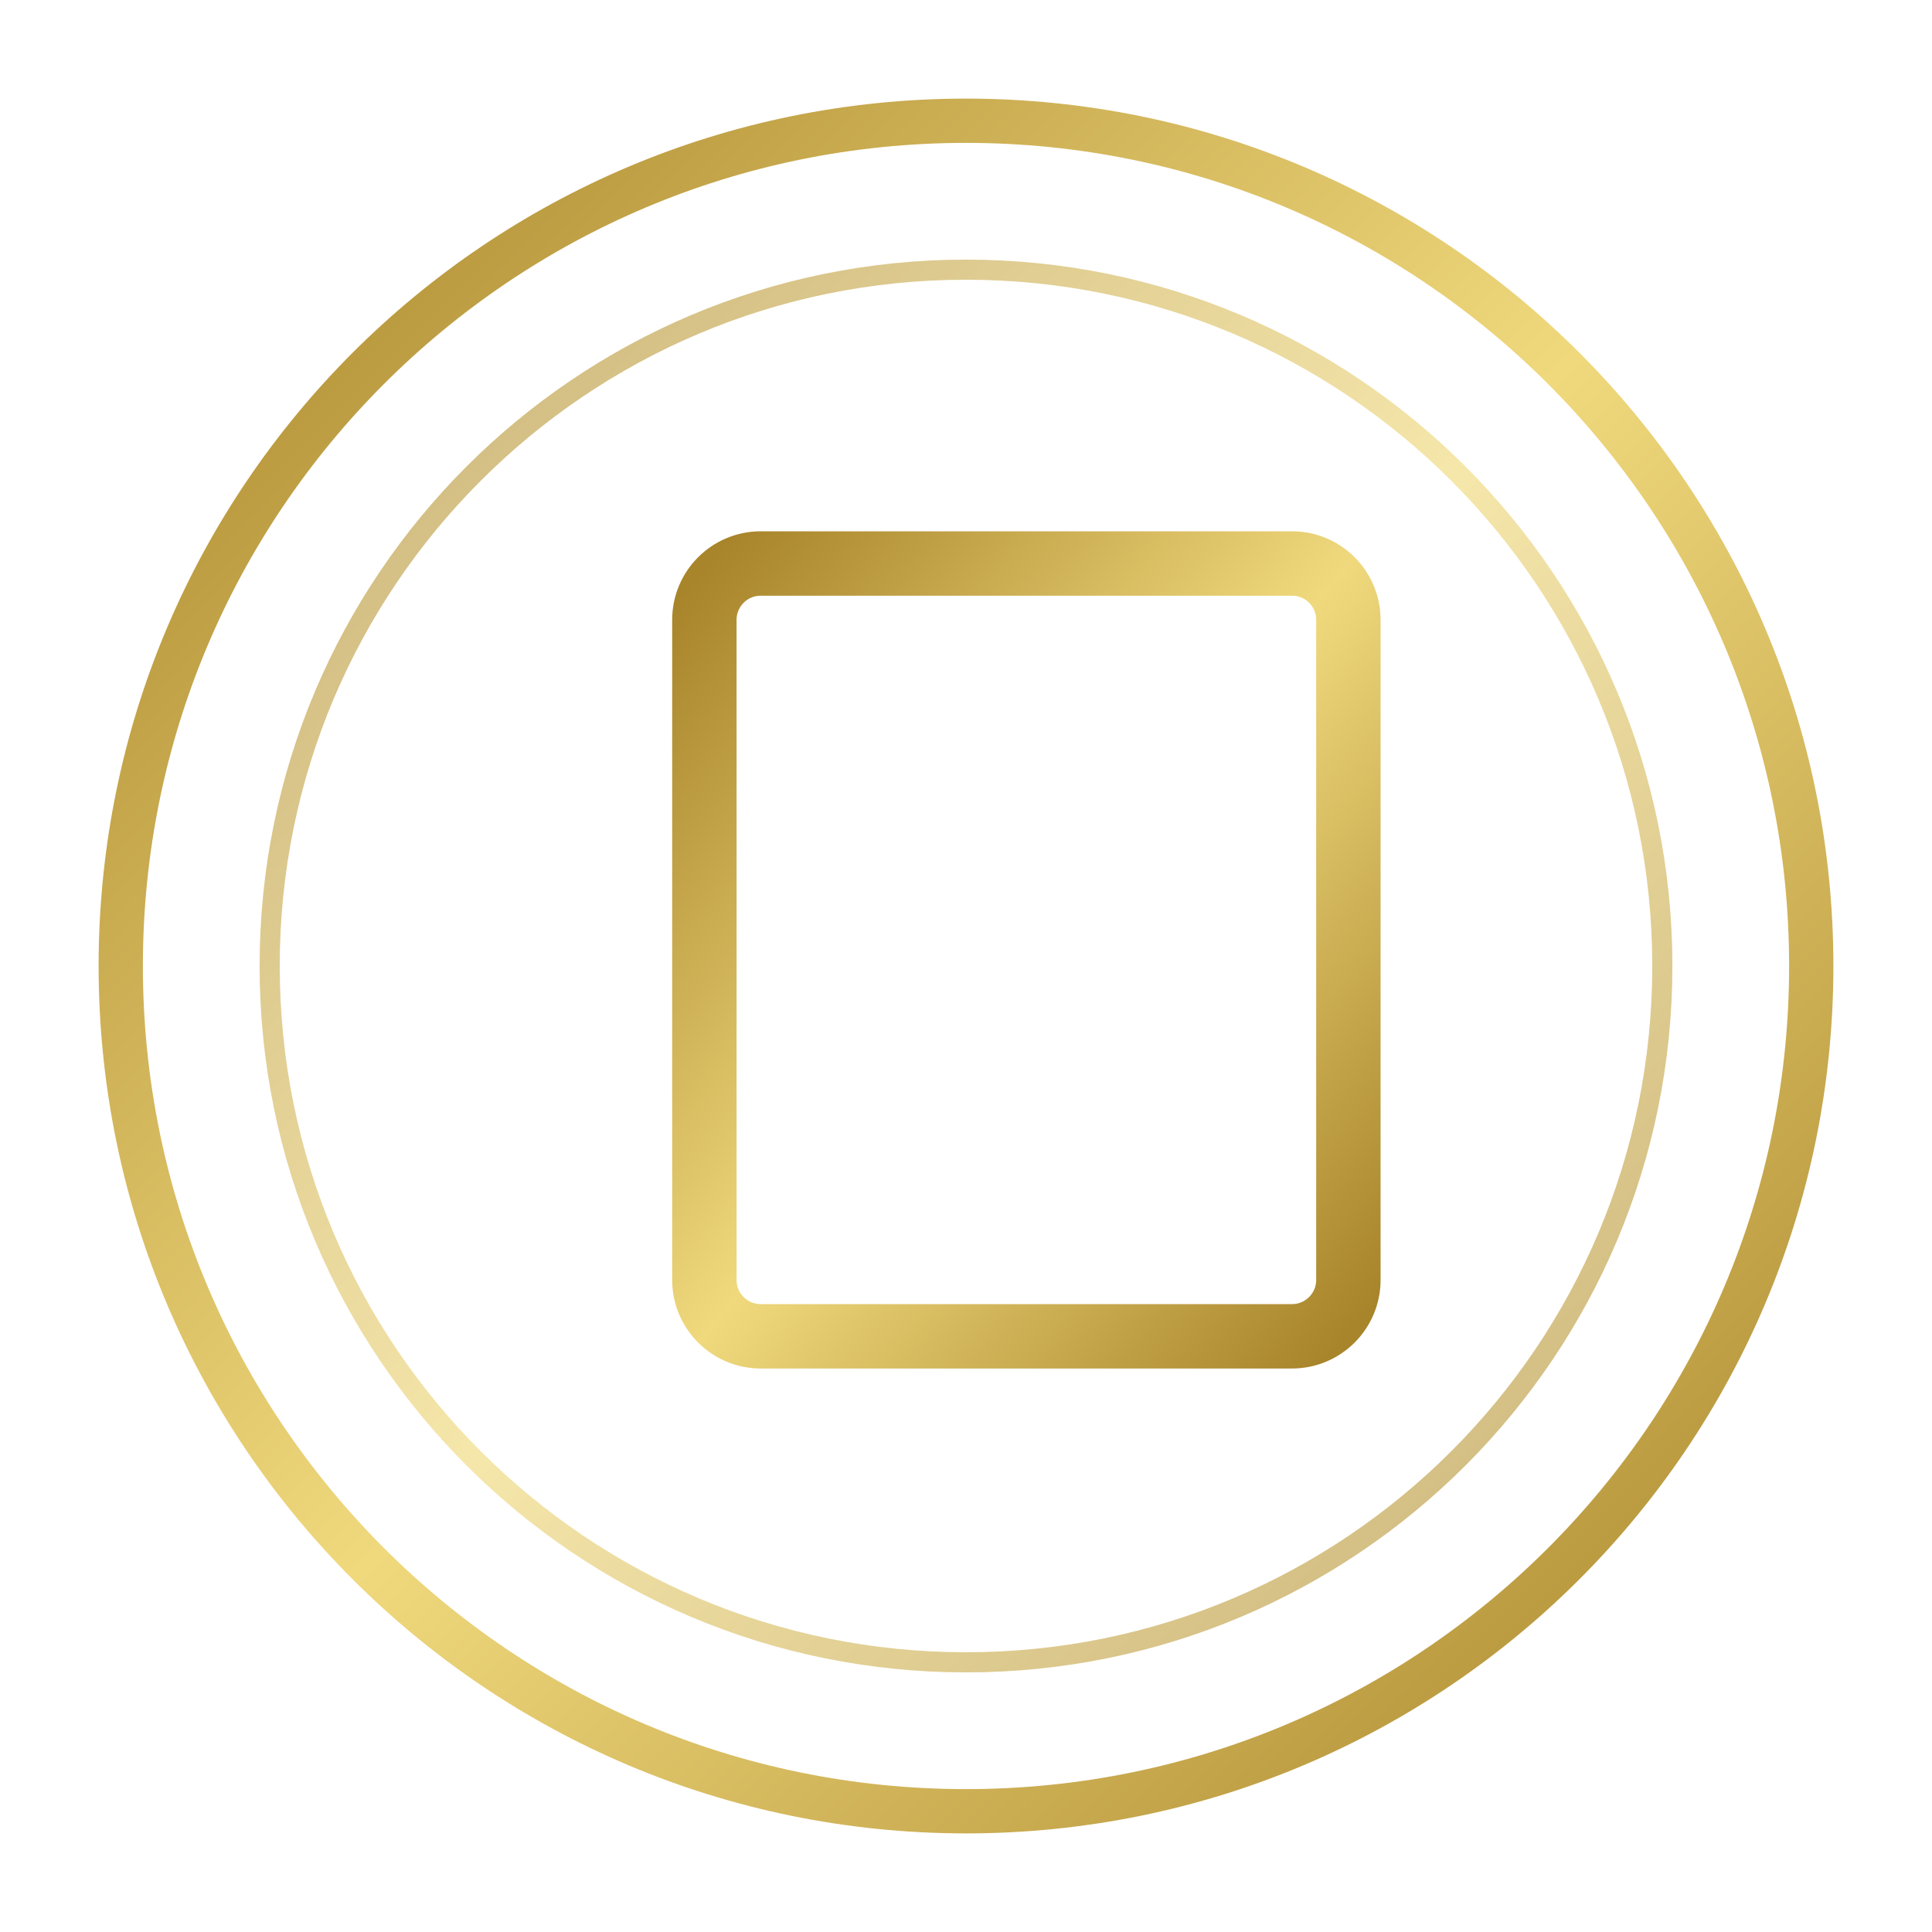
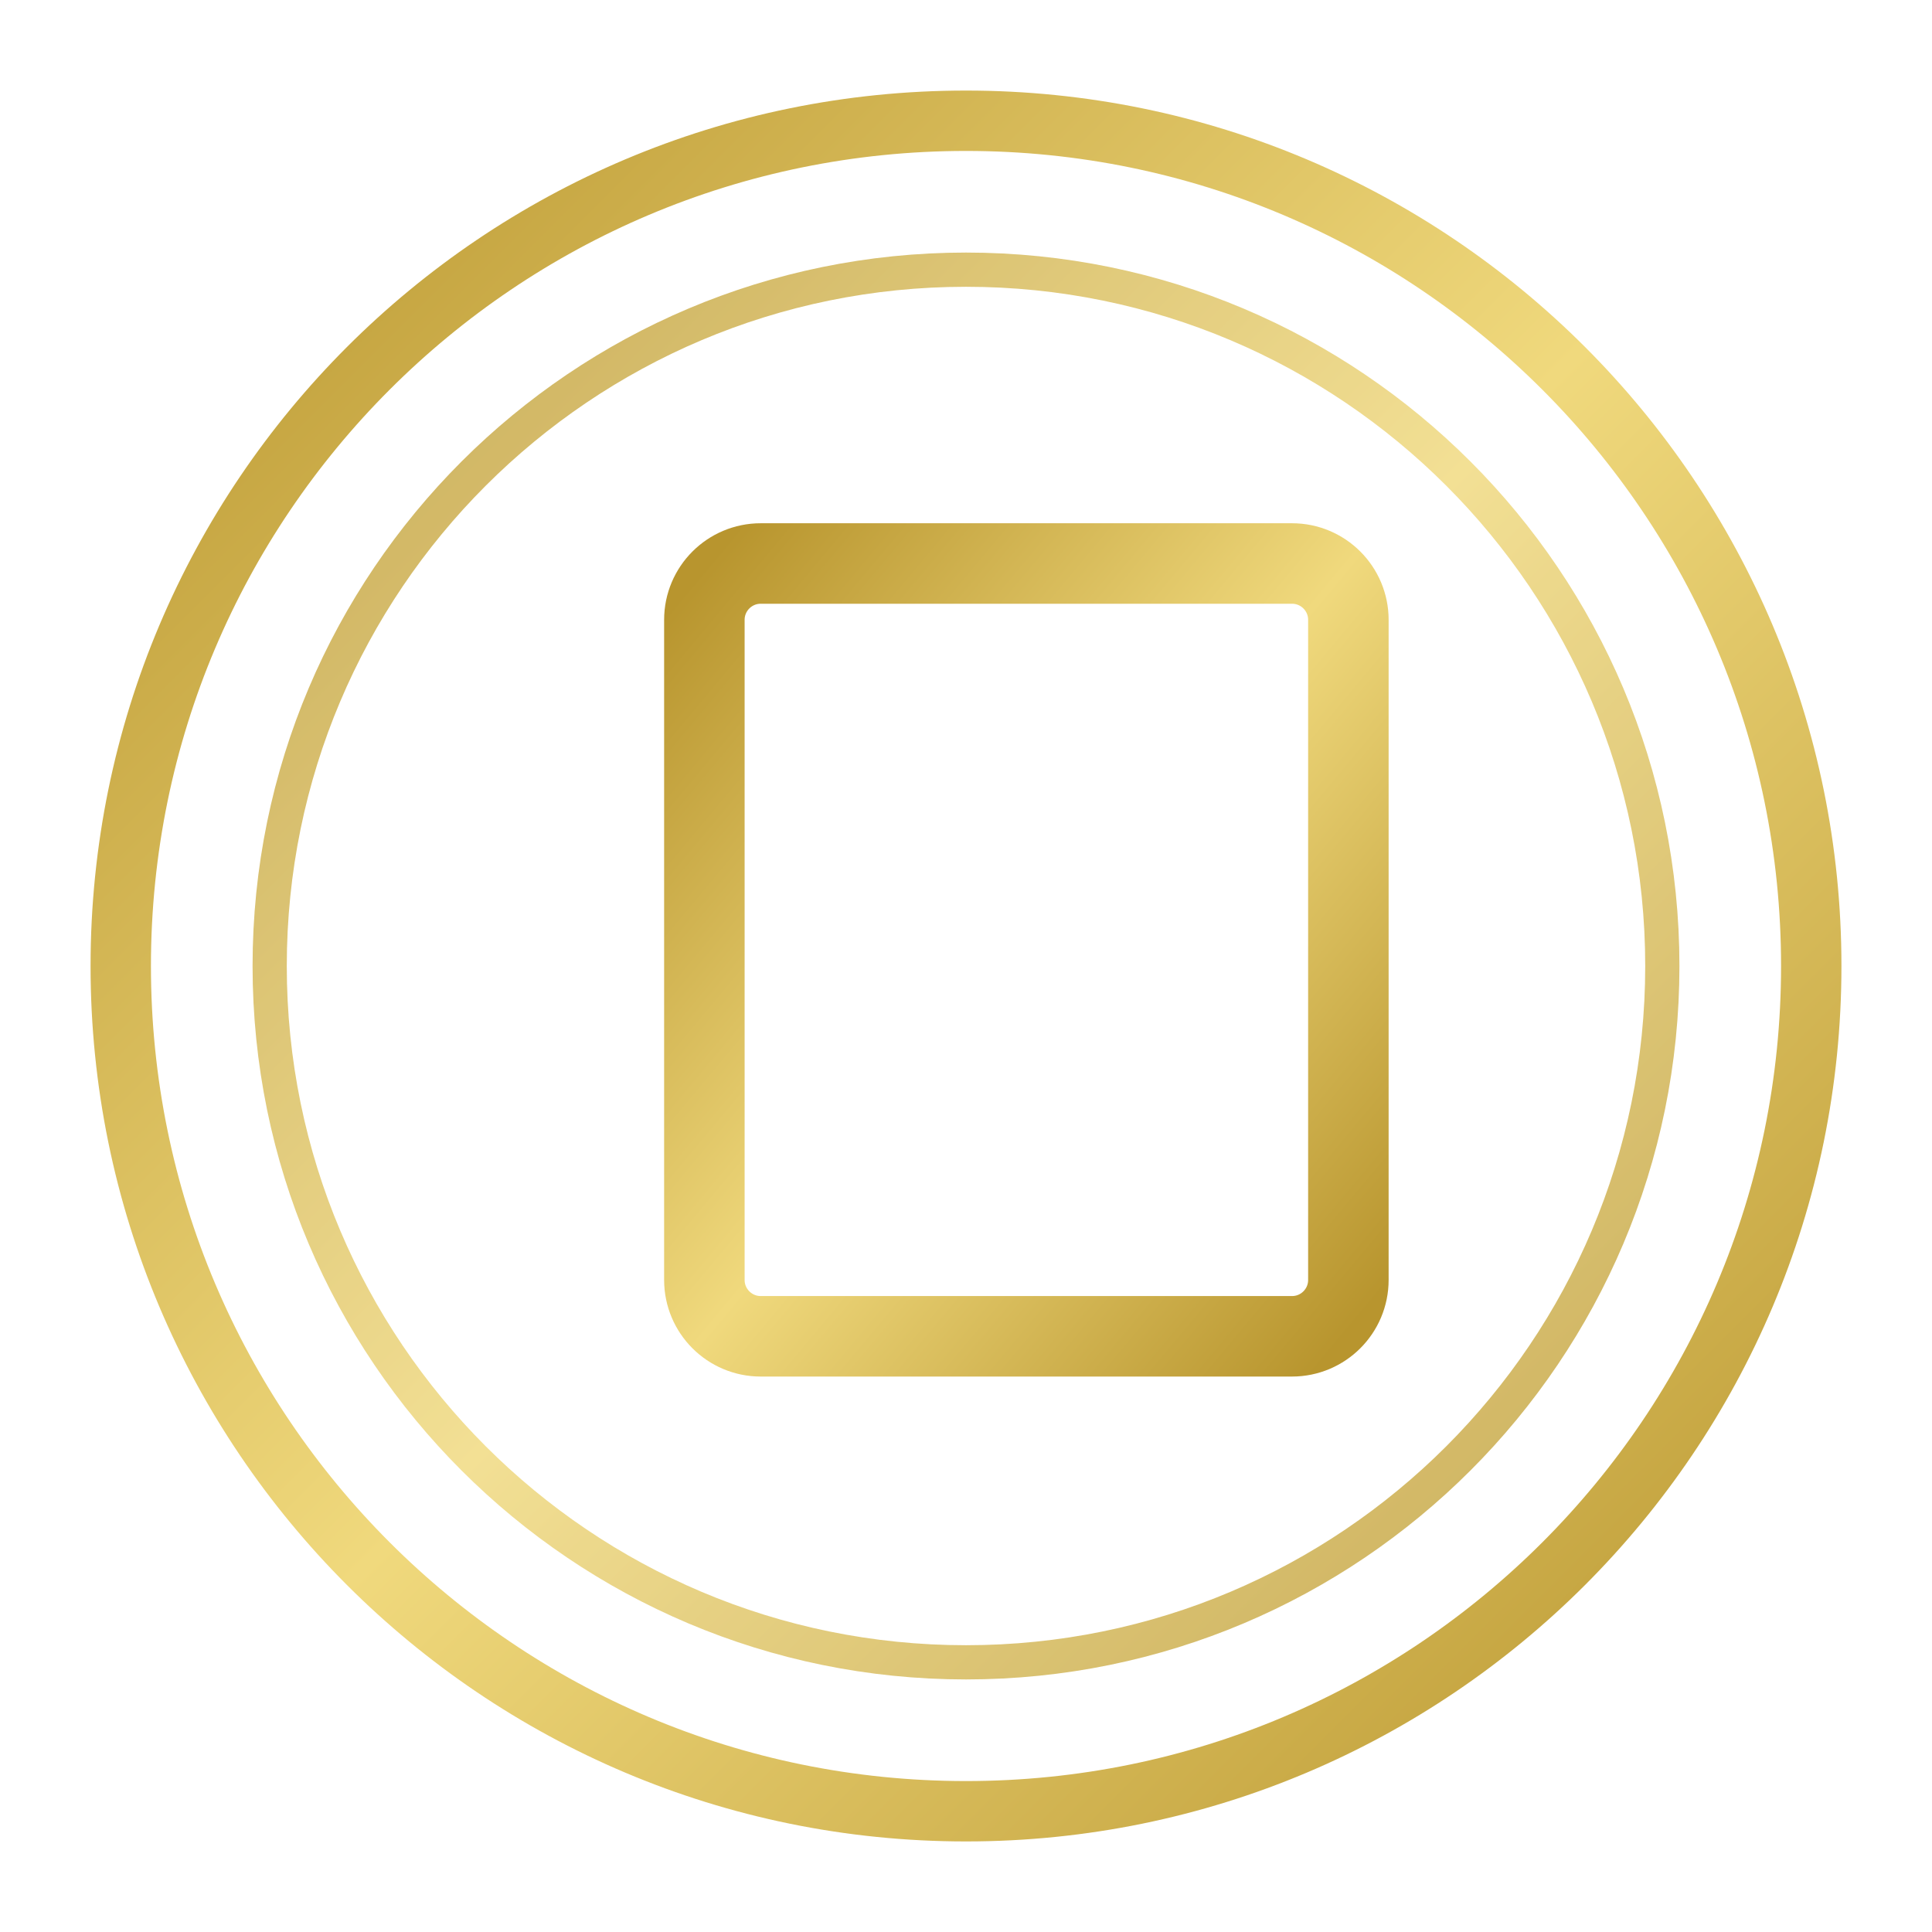
<svg xmlns="http://www.w3.org/2000/svg" width="48" height="48" viewBox="0 0 48 48" role="presentation" focusable="false" aria-hidden="true">
  <defs>
    <linearGradient id="mfoil" x1="0" y1="0" x2="1" y2="1">
-       <stop stop-color="#a8842a" />
+       <stop stop-color="#b8952e" />
      <stop offset=".5" stop-color="#f0d97d" />
-       <stop offset="1" stop-color="#a8842a" />
+       <stop offset="1" stop-color="#b8952e" />
    </linearGradient>
  </defs>
-   <circle cx="24" cy="24" r="21" fill="none" stroke="url(#mfoil)" stroke-width="1.1" />
-   <circle cx="24" cy="24" r="17.3" fill="none" stroke="url(#mfoil)" stroke-width=".5" opacity=".65" />
-   <g fill="none" stroke="url(#mfoil)" stroke-width="1.6" stroke-linecap="round" stroke-linejoin="round">
+   <circle cx="24" cy="24" r="21" fill="none" stroke="url(#mfoil)" stroke-width="1.5" />
+   <circle cx="24" cy="24" r="17.3" fill="none" stroke="url(#mfoil)" stroke-width="0.85" opacity=".82" />
+   <g fill="none" stroke="url(#mfoil)" stroke-width="2" stroke-linecap="round" stroke-linejoin="round">
    <line x1="14.3" y1="18.5" x2="14.3" y2="29.5" />
    <line x1="15.8" y1="16.3" x2="15.8" y2="31.7" />
    <rect x="17.5" y="14" width="16" height="19.2" rx="1.4" />
    <line x1="20.5" y1="19.3" x2="29.5" y2="19.3" />
    <line x1="20.5" y1="23.4" x2="29.5" y2="23.4" />
    <line x1="20.5" y1="27.5" x2="27" y2="27.5" />
  </g>
</svg>
